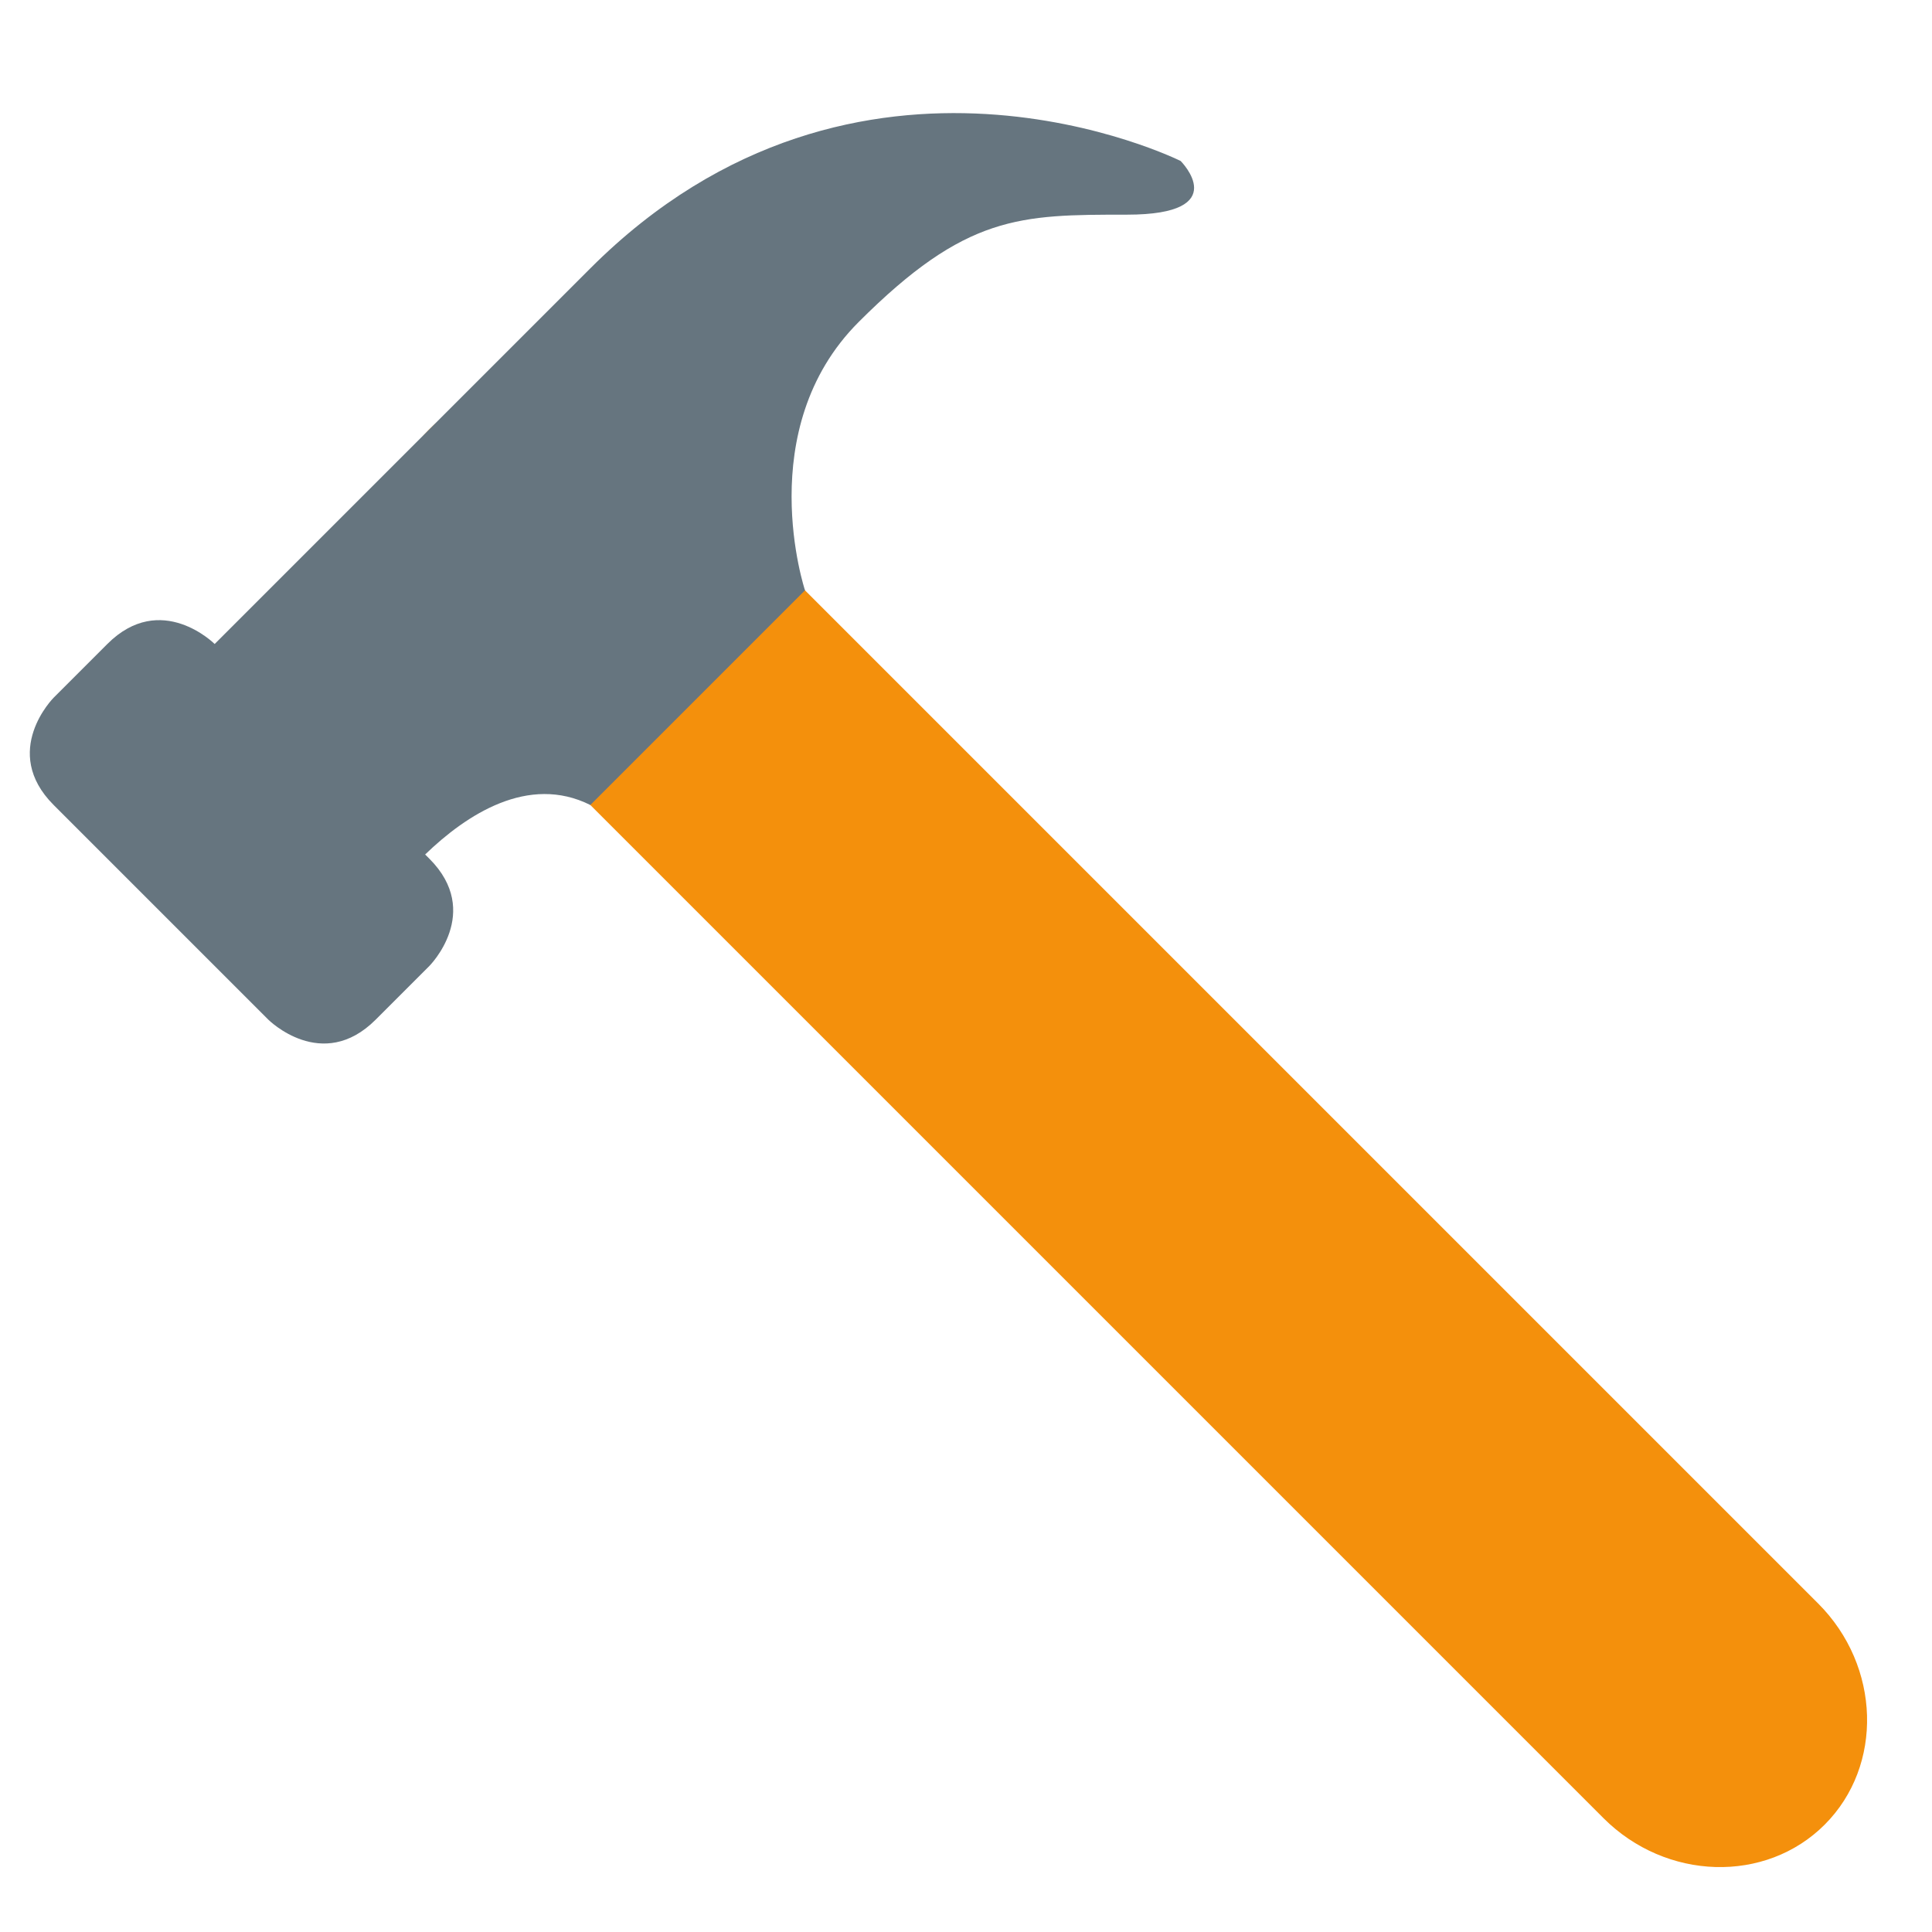
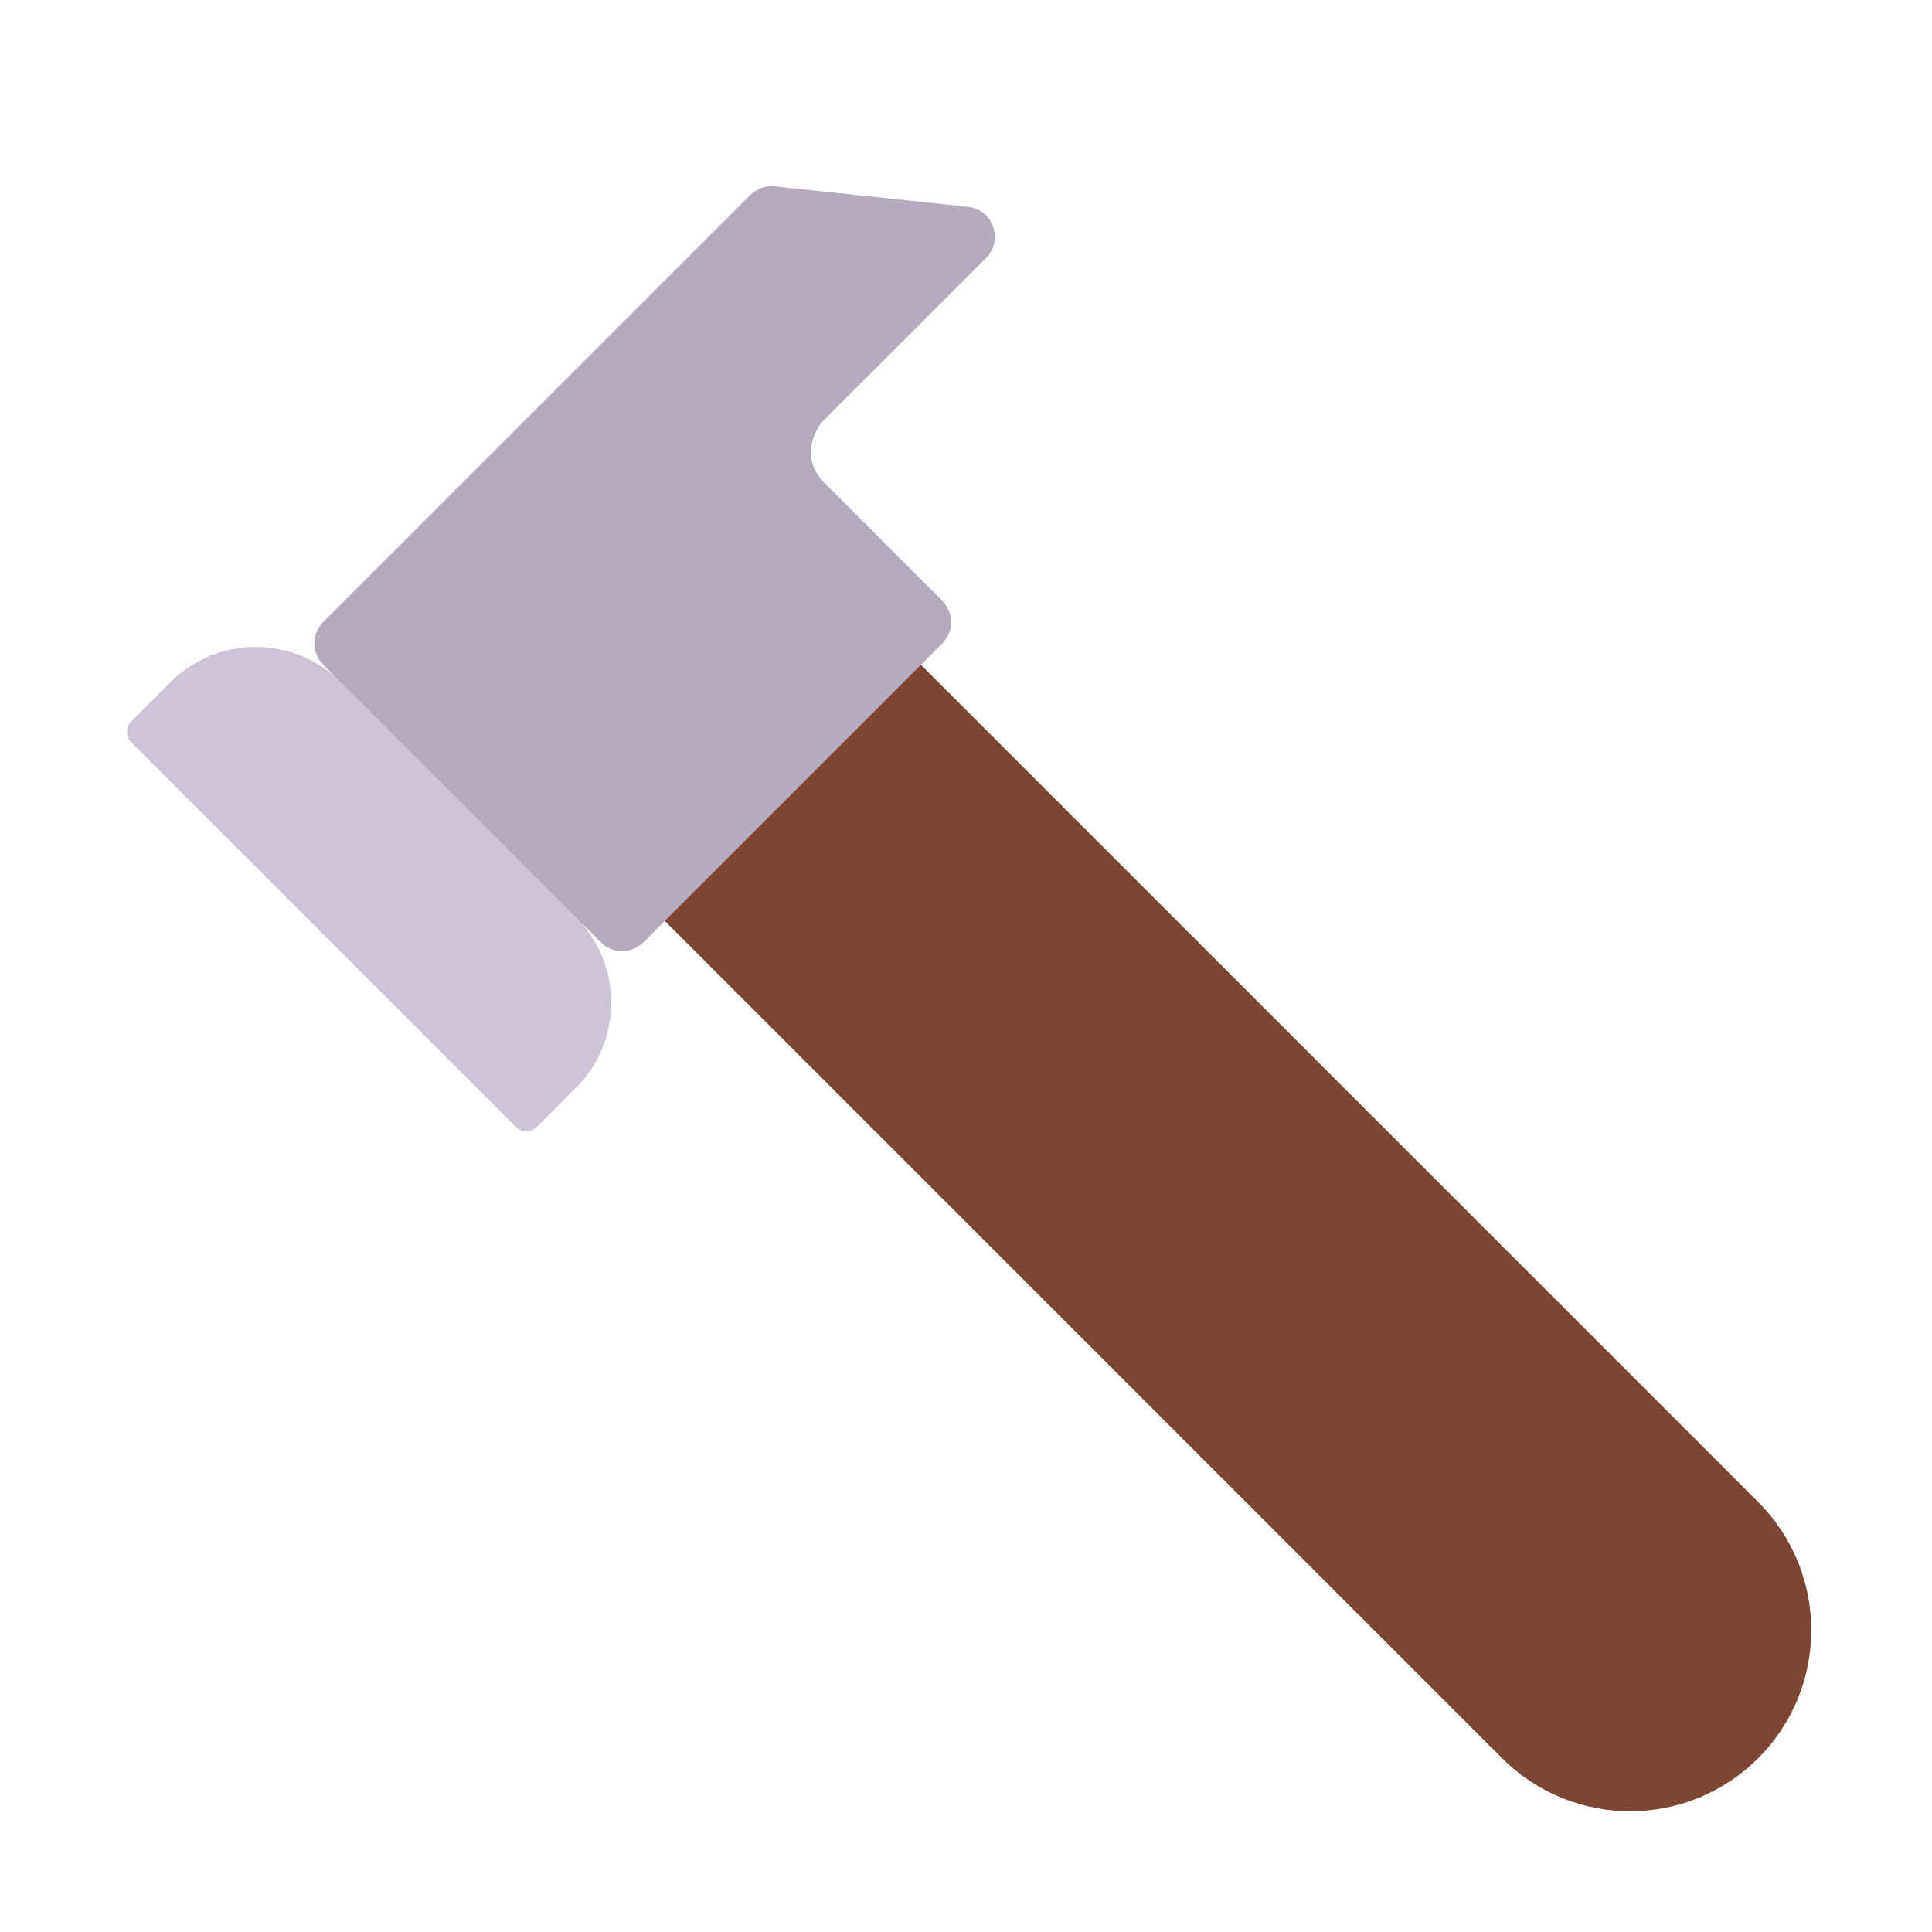
- <svg xmlns="http://www.w3.org/2000/svg" viewBox="0 0 36 36">
-   <path fill="#F4900C" d="M29.879 33.879C31.045 35.045 32.9 35.1 34 34s1.045-2.955-.121-4.121L12.121 8.121C10.955 6.955 9.1 6.9 8 8s-1.045 2.955.121 4.121l21.758 21.758z" />
-   <path fill="#66757F" d="M22 3s-6-3-11 2l-7 7s-1-1-2 0l-1 1s-1 1 0 2l4 4s1 1 2 0l1-1s1-1 0-2l-.078-.078c.77-.743 1.923-1.5 3.078-.922l4-4s-1-3 1-5 3-2 5-2 1-1 1-1z" />
+ <svg xmlns="http://www.w3.org/2000/svg" width="32" height="32" viewBox="0 0 32 32" fill="none">
+   <path d="M14.121 9.879L29.122 24.879C30.293 26.05 30.293 27.95 29.122 29.121C27.95 30.293 26.05 30.293 24.879 29.121L9.879 14.121L14.121 9.879Z" fill="#7D4533" />
+   <path d="M12.427 3.229C12.534 3.123 12.683 3.07 12.834 3.086L16.03 3.425C16.448 3.469 16.628 3.978 16.331 4.276L13.607 7C13.607 7 13.18 7.519 13.657 8L15.607 9.95C15.802 10.145 15.802 10.461 15.607 10.657L10.657 15.607C10.461 15.802 10.145 15.802 9.95 15.607L9.66 15.316L6.5 14.5L5.531 11.188L5.353 11.01C5.158 10.815 5.158 10.498 5.353 10.303L12.427 3.229Z" fill="#B4ACBC" />
+   <path d="M2.177 12.298C2.079 12.2 2.079 12.042 2.177 11.945L2.82 11.301C3.601 10.52 4.868 10.52 5.649 11.301L9.538 15.19C10.319 15.971 10.319 17.238 9.538 18.019L8.894 18.662C8.797 18.76 8.638 18.76 8.541 18.662L2.177 12.298Z" fill="#CDC4D6" />
</svg>
